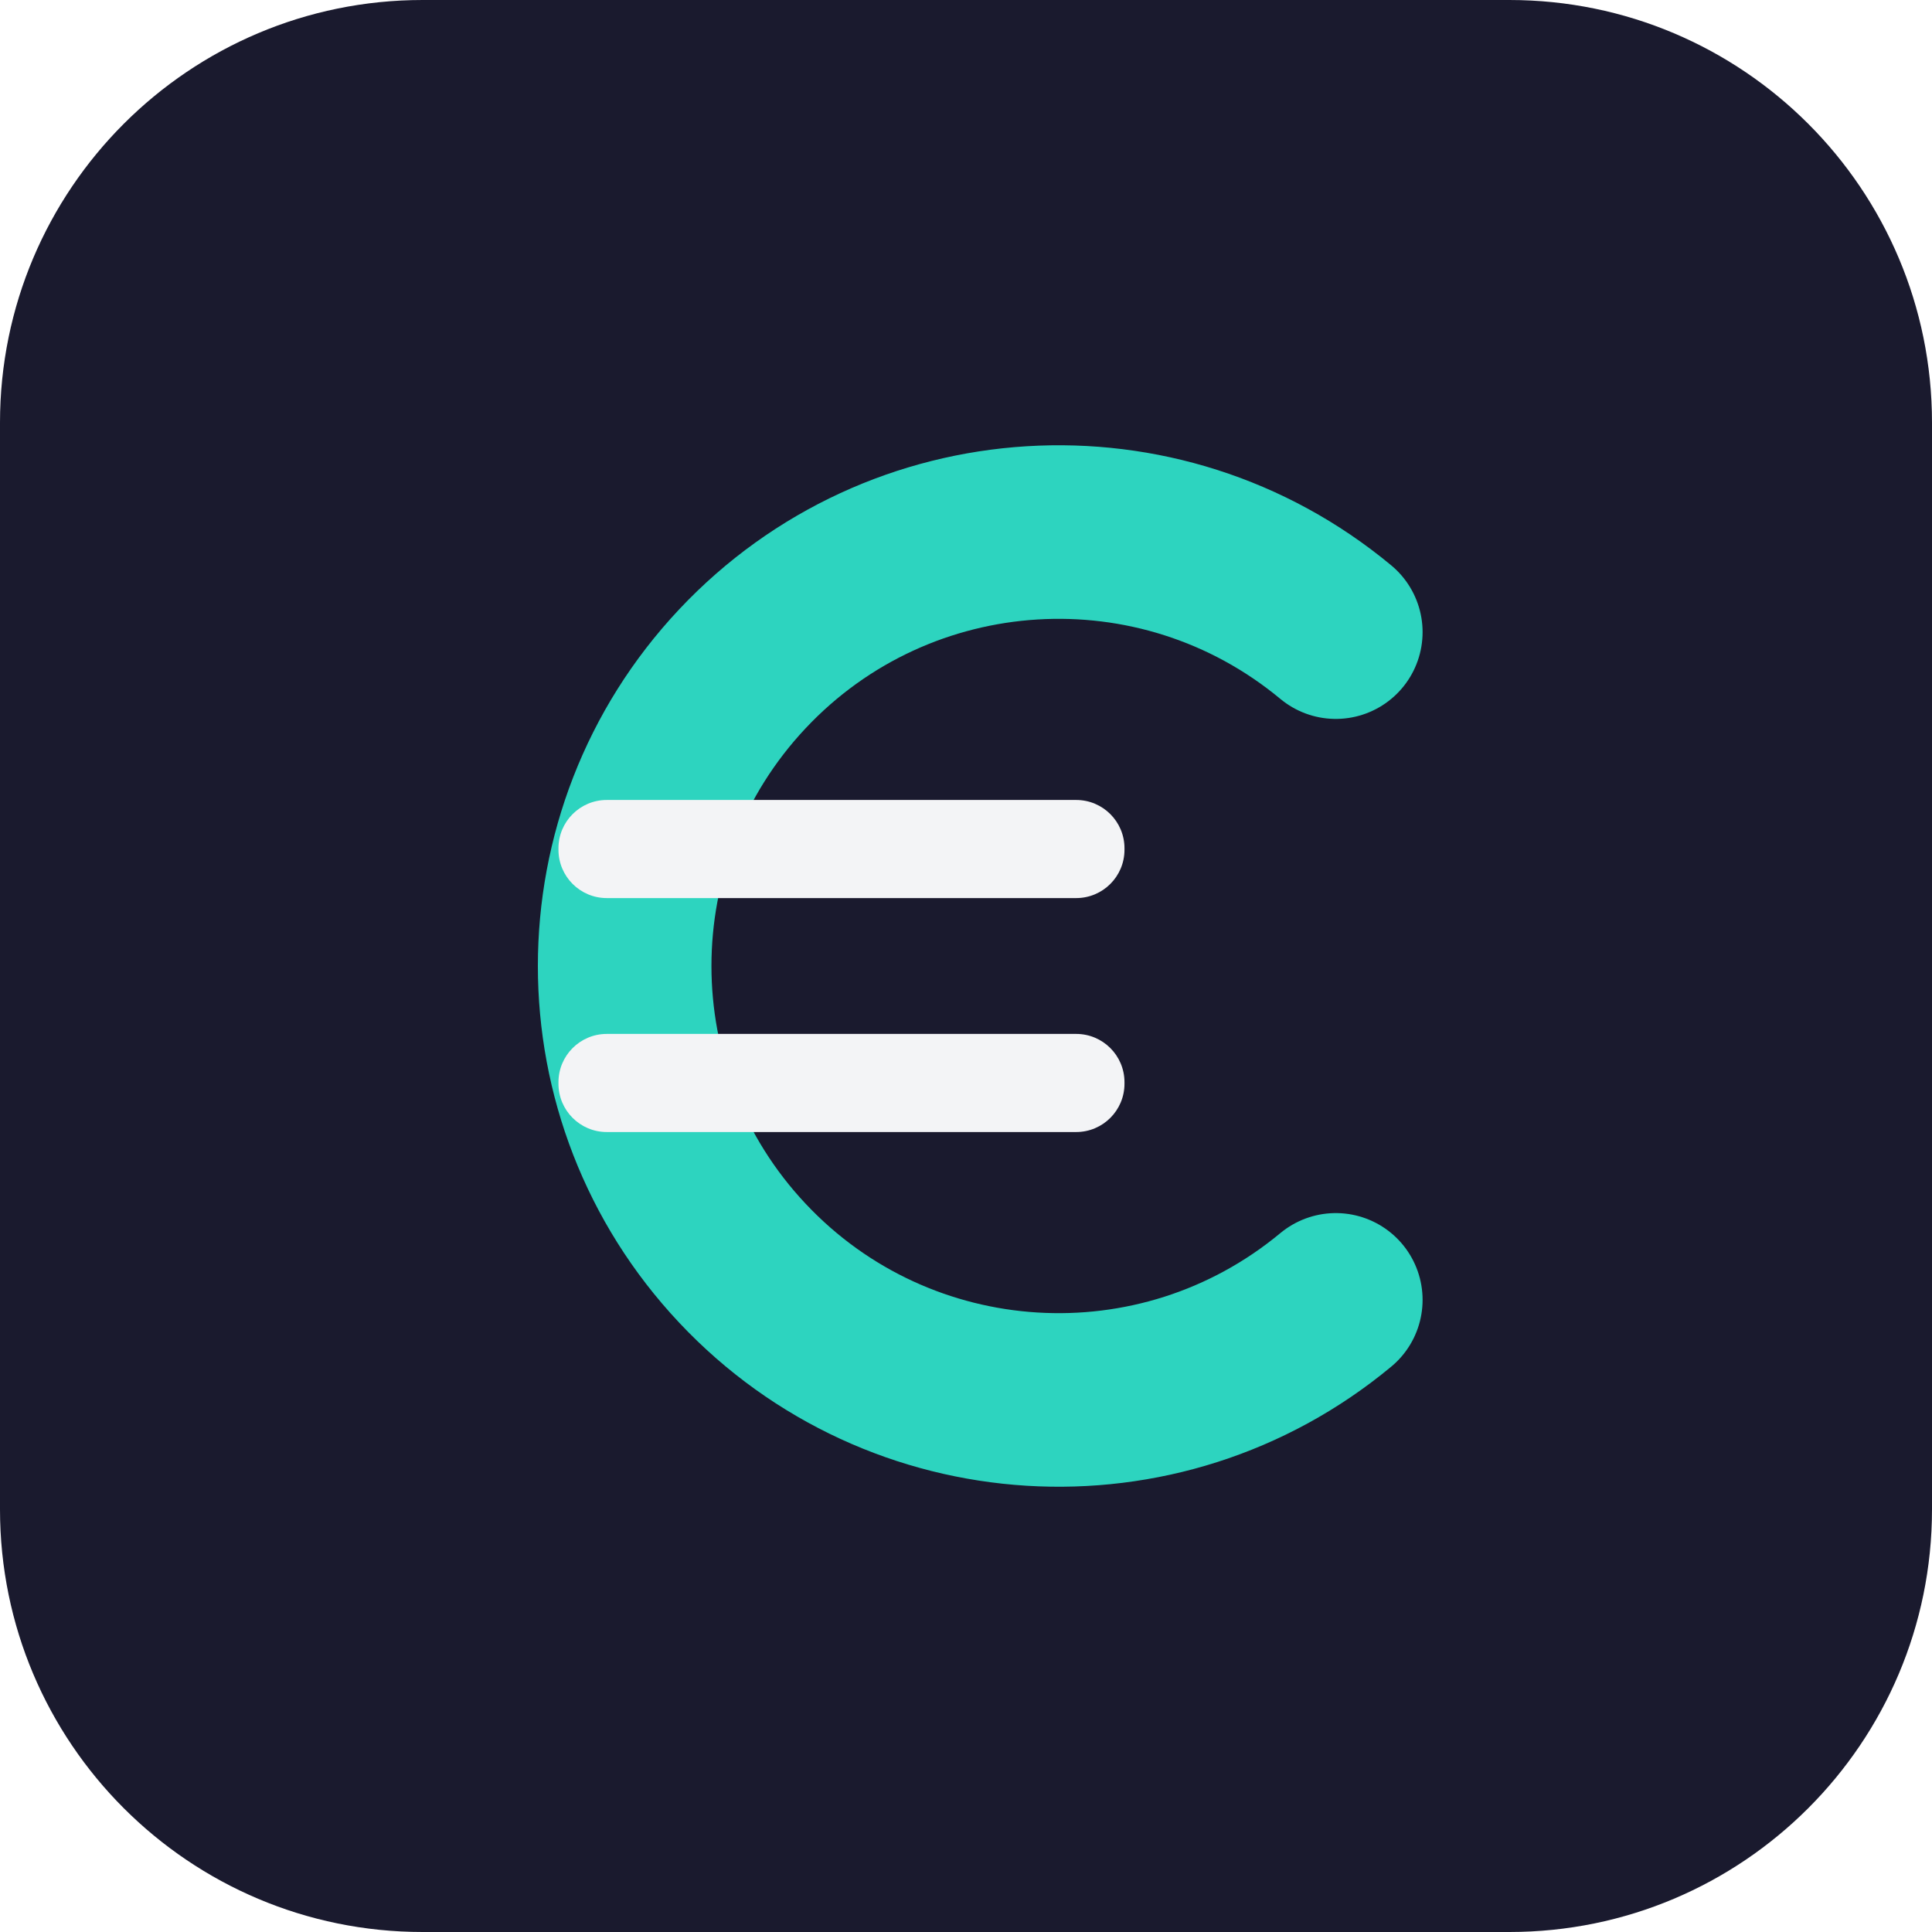
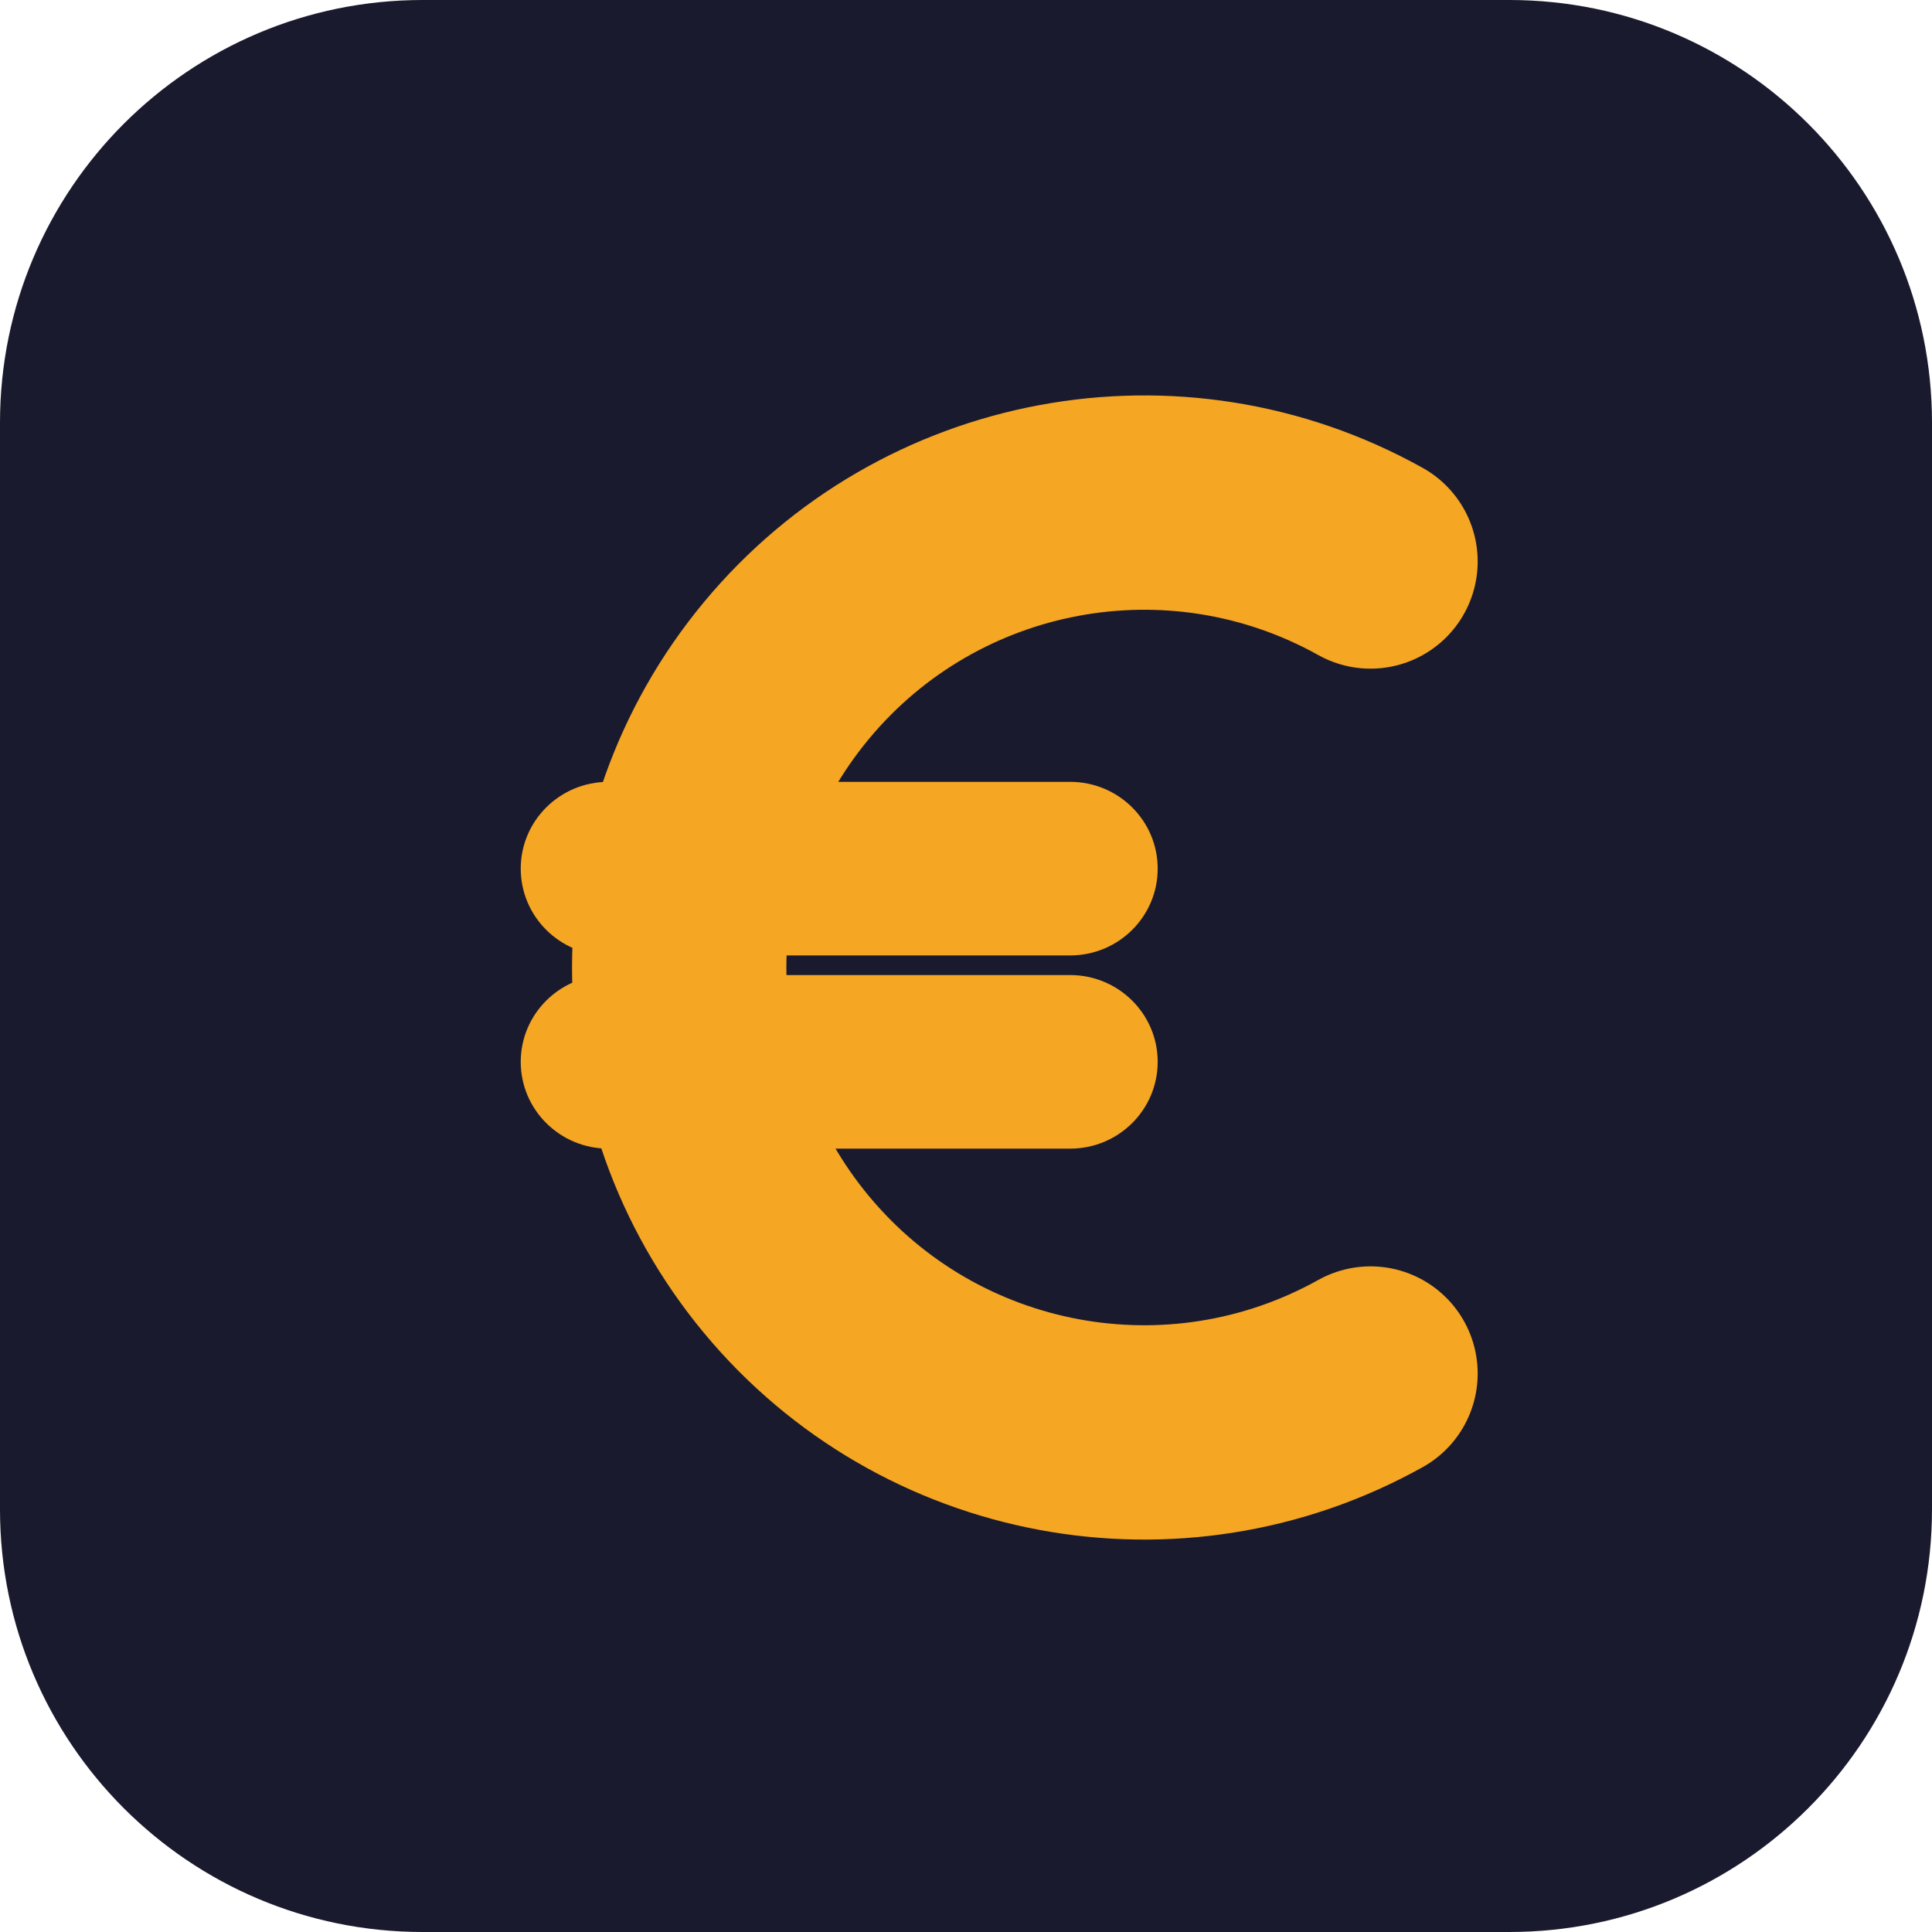
<svg xmlns="http://www.w3.org/2000/svg" viewBox="0 0 64 64">
  <rect width="64" height="64" rx="14" fill="#1a1a2e" />
-   <path d="M 44.25 20.94 A 14.375 14.375 0 1 0 44.25 43.06" fill="none" stroke="#2dd4bf" stroke-width="5.75" stroke-linecap="round" />
-   <rect x="18.5" y="26.5" width="18.75" height="3.25" rx="1.6" fill="#f3f4f6" />
-   <rect x="18.5" y="34.25" width="18.75" height="3.25" rx="1.6" fill="#f3f4f6" />
+   <path d="M 45.4 18.6 a 15.4 15.4 0 1 0 0 26.9" fill="none" stroke="#f5a623" stroke-width="7.1" stroke-linecap="round" />
+   <rect x="17.25" y="25.9" width="21.1" height="5.75" rx="2.9" fill="#f5a623" />
+   <rect x="17.25" y="32.3" width="21.1" height="5.75" rx="2.9" fill="#f5a623" />
</svg>
